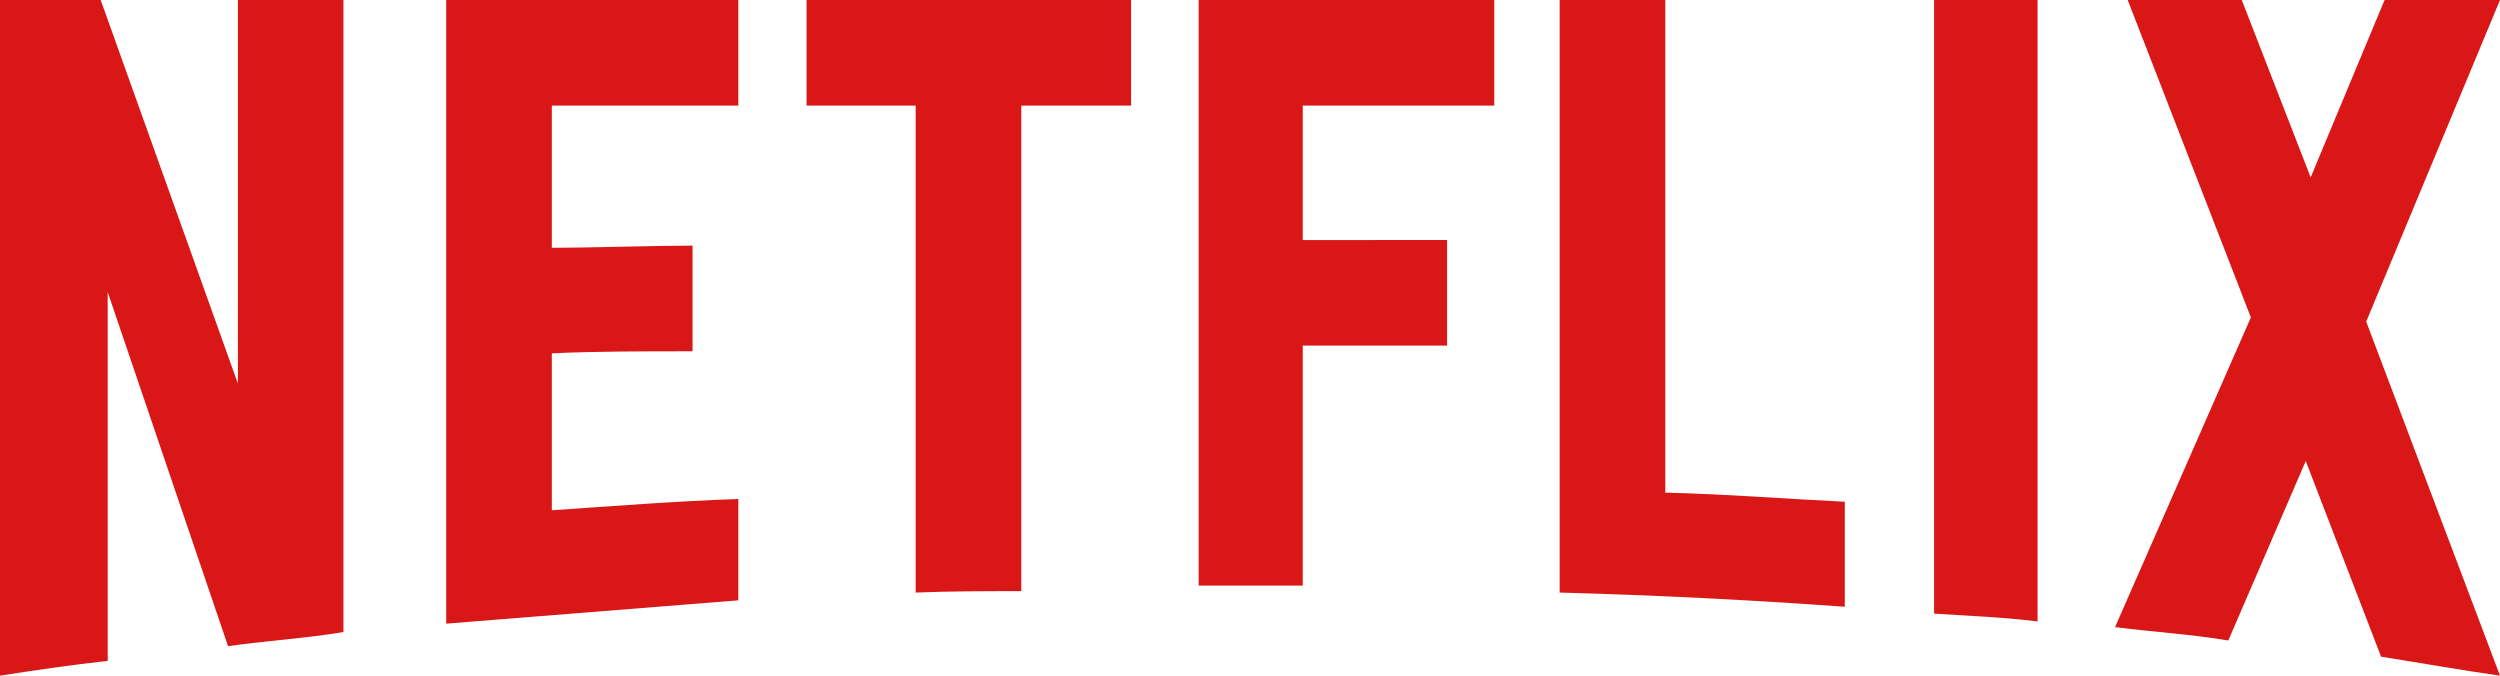
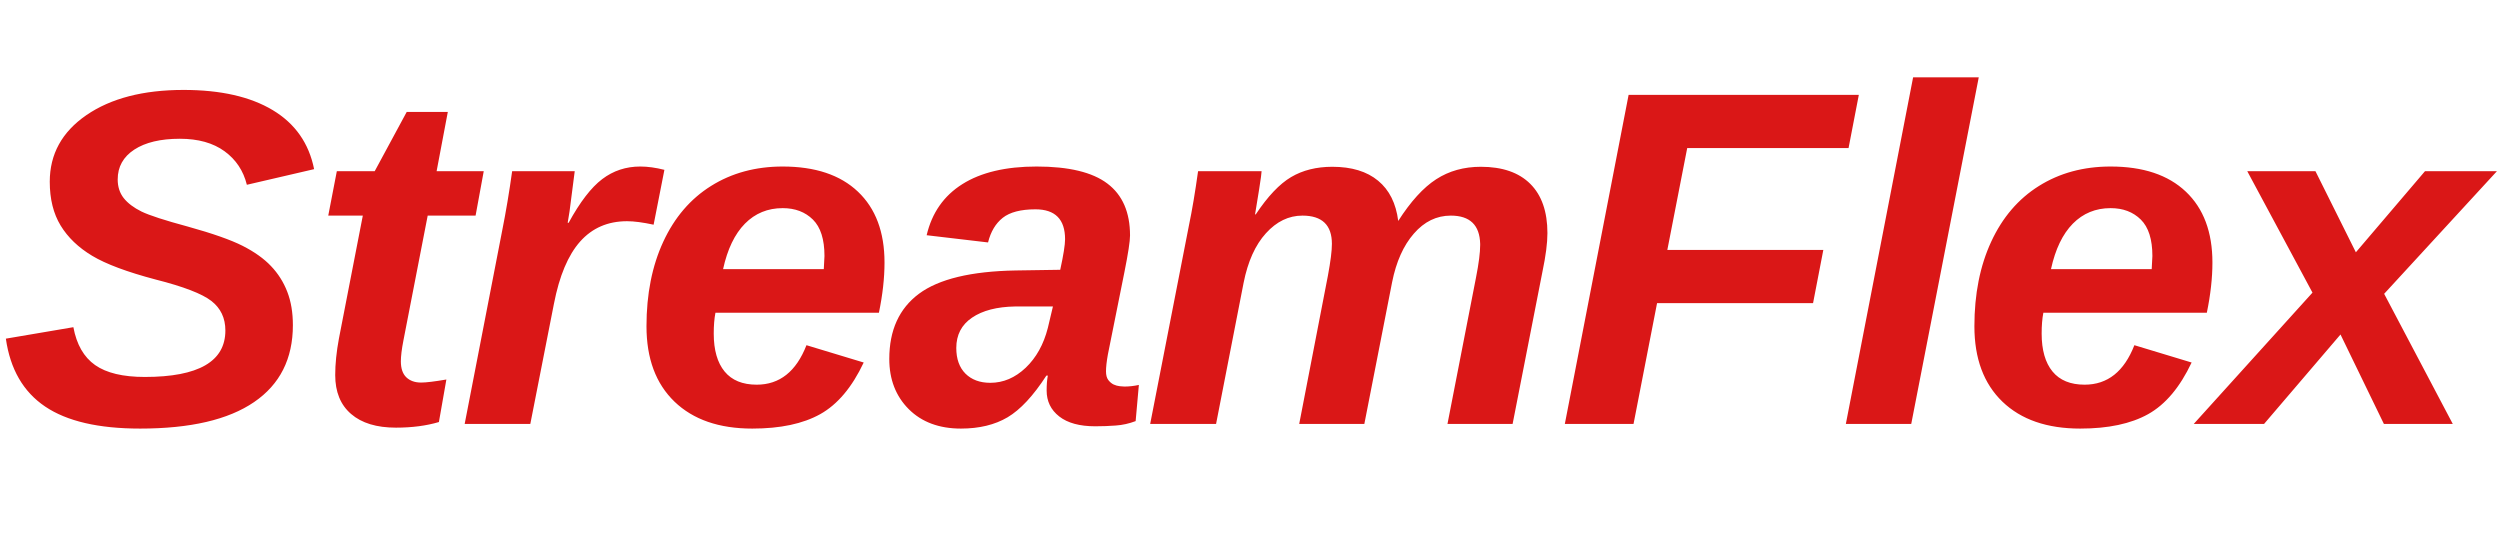
- <svg xmlns="http://www.w3.org/2000/svg" width="370" height="100" fill="none" viewBox="0 0 370 100">
-   <path fill="#DA1717" d="M50.83 93.54V0H35.21v56.77L14.9 0H0v100c5.31-.83 10.31-1.56 15.94-2.19V43.23l17.81 52.4c5.94-.84 11.56-1.15 17.08-2.09m30.84-56.87V15.63h27.6V0H66.04v92.3l43.23-3.45v-15c-9.27.32-18.44 1.05-27.6 1.67V52.3c5.83-.31 13.95-.31 20.83-.31V36.35c-5.52 0-14.8.32-20.83.32m85.73-21.04V0h-48.03v15.63h16.15V87.7c5.1-.21 10.42-.21 15.63-.21V15.63zm25.41 19.9v-19.9h28.34V0H177.4v86.67h15.41V51.15h21.36V35.52zm53.65 37.39V0h-15.63v87.7a930 930 0 0 1 42.2 2.1V74.26c-8.65-.42-17.61-1.14-26.57-1.35m39.79 17.91c5 .32 10.2.52 15.31 1.15V0h-15.31zM370 0h-17.08l-10.94 26.25L331.78 0H314.9l18.23 46.98-20.1 45.83c5.62.73 11.14 1.04 16.76 1.98l11.46-26.56 11.15 28.96c5.93.94 11.77 1.98 17.6 2.81l-19.8-52.4z" />
+ <svg xmlns="http://www.w3.org/2000/svg" width="460" height="100" viewBox="0 0 460 100">
+   <text x="0" y="78" font-family="Arial, Helvetica, sans-serif" font-weight="900" font-size="88" font-style="italic" letter-spacing="-2" fill="#DA1717">StreamFlex</text>
</svg>
